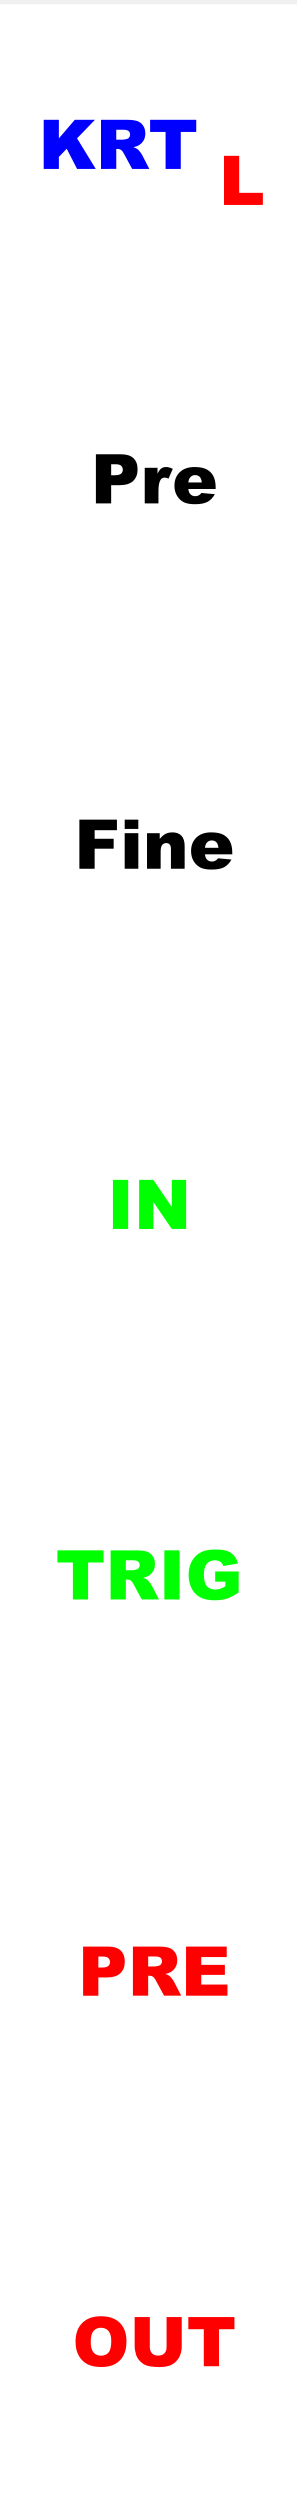
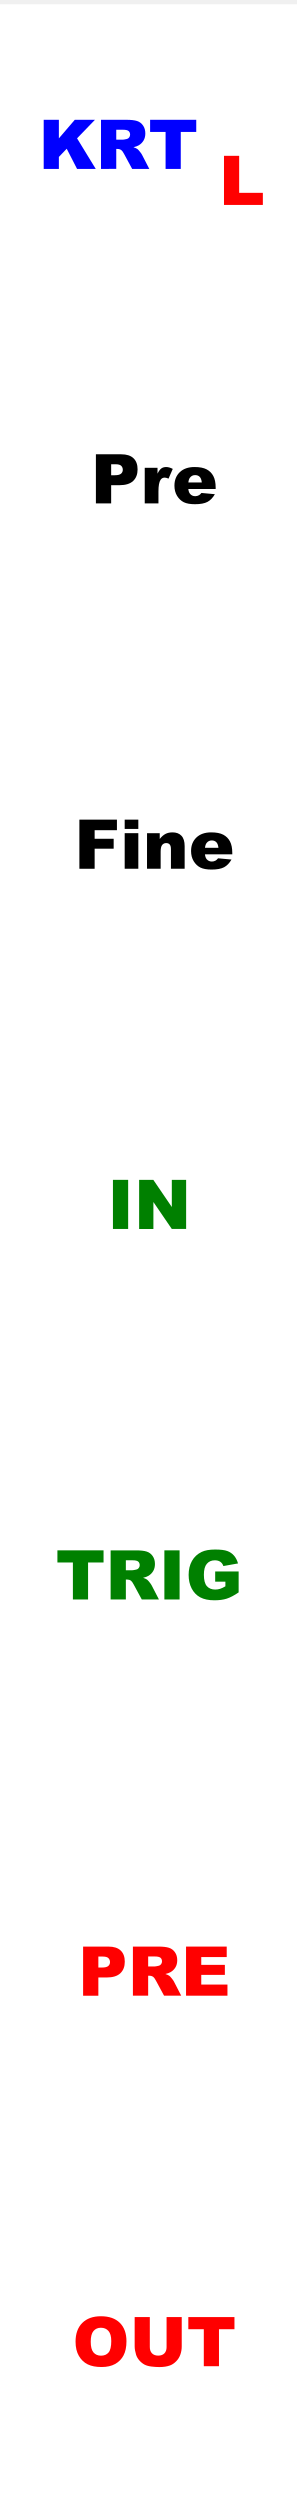
<svg xmlns="http://www.w3.org/2000/svg" width="15.24mm" height="128.542mm" viewBox="0 0 15.24 128.542" version="1.1" id="svg4541">
  <defs id="defs4535" />
  <g id="layer1" style="display:inline;opacity:1">
    <rect style="fill:#ffffff;stroke-width:0.217" id="rect111" width="15.61" height="128.323" x="0" y="0.219" />
    <text xml:space="preserve" style="font-style:normal;font-variant:normal;font-weight:normal;font-stretch:normal;font-size:3.528px;line-height:1.25;font-family:'Arial Black';-inkscape-font-specification:'Arial Black, Normal';font-variant-ligatures:normal;font-variant-caps:normal;font-variant-numeric:normal;font-feature-settings:normal;text-align:center;letter-spacing:0px;word-spacing:0px;writing-mode:lr-tb;text-anchor:middle;fill:#000000;fill-opacity:1;stroke:none;stroke-width:0.265" x="17.198" y="120.604" id="text168">
      <tspan id="tspan166" x="17.198" y="123.767" style="stroke-width:0.265" />
    </text>
    <g aria-label="Pre" style="font-style:normal;font-variant:normal;font-weight:normal;font-stretch:normal;font-size:3.528px;line-height:1.25;font-family:'Arial Black';-inkscape-font-specification:'Arial Black, Normal';font-variant-ligatures:normal;font-variant-caps:normal;font-variant-numeric:normal;font-feature-settings:normal;text-align:center;letter-spacing:0px;word-spacing:0px;writing-mode:lr-tb;text-anchor:middle;fill:#000000;fill-opacity:1;stroke:none;stroke-width:0.265" id="text48">
      <path d="m 4.931,23.358 h 1.297 q 0.424,0 0.634,0.202 0.212,0.202 0.212,0.574 0,0.382 -0.231,0.598 -0.229,0.215 -0.701,0.215 H 5.715 v 0.937 H 4.931 Z m 0.784,1.077 h 0.191 q 0.226,0 0.317,-0.078 0.091,-0.079 0.091,-0.202 0,-0.119 -0.079,-0.202 -0.079,-0.083 -0.298,-0.083 H 5.715 Z" style="stroke-width:0.265" id="path85" />
      <path d="M 7.442,24.054 H 8.099 v 0.3 q 0.095,-0.195 0.195,-0.267 0.102,-0.074 0.25,-0.074 0.155,0 0.339,0.096 l -0.217,0.5 q -0.124,-0.052 -0.196,-0.052 -0.138,0 -0.214,0.114 -0.109,0.16 -0.109,0.599 v 0.613 h -0.705 z" style="stroke-width:0.265" id="path87" />
      <path d="M 11.089,25.143 H 9.683 q 0.019,0.169 0.091,0.251 0.102,0.119 0.265,0.119 0.103,0 0.196,-0.052 0.057,-0.033 0.122,-0.115 l 0.691,0.064 q -0.158,0.276 -0.382,0.396 -0.224,0.119 -0.643,0.119 -0.363,0 -0.572,-0.102 -0.208,-0.103 -0.346,-0.326 -0.136,-0.224 -0.136,-0.525 0,-0.429 0.274,-0.694 0.276,-0.265 0.76,-0.265 0.393,0 0.62,0.119 0.227,0.119 0.346,0.345 0.119,0.226 0.119,0.587 z m -0.713,-0.336 q -0.021,-0.203 -0.11,-0.291 -0.088,-0.088 -0.233,-0.088 -0.167,0 -0.267,0.133 -0.064,0.083 -0.081,0.246 z" style="stroke-width:0.265" id="path89" />
    </g>
    <g aria-label="PRE" style="font-style:normal;font-variant:normal;font-weight:normal;font-stretch:normal;font-size:3.528px;line-height:1.25;font-family:'Arial Black';-inkscape-font-specification:'Arial Black, Normal';font-variant-ligatures:normal;font-variant-caps:normal;font-variant-numeric:normal;font-feature-settings:normal;text-align:center;letter-spacing:0px;word-spacing:0px;writing-mode:lr-tb;text-anchor:middle;fill:#000000;fill-opacity:1;stroke:none;stroke-width:0.265" id="text65">
      <path d="m 4.273,100.087 h 1.297 q 0.424,0 0.634,0.202 0.212,0.202 0.212,0.574 0,0.382 -0.231,0.598 -0.229,0.215 -0.701,0.215 H 5.057 v 0.937 H 4.273 Z m 0.784,1.077 h 0.191 q 0.226,0 0.317,-0.077 0.091,-0.079 0.091,-0.202 0,-0.119 -0.079,-0.202 -0.079,-0.083 -0.298,-0.083 H 5.057 Z" style="fill:#ff0000;stroke-width:0.265" id="path78" />
      <path d="m 6.834,102.612 v -2.525 h 1.301 q 0.362,0 0.553,0.062 0.191,0.062 0.308,0.231 0.117,0.167 0.117,0.408 0,0.21 -0.09,0.363 -0.09,0.152 -0.246,0.246 -0.1,0.06 -0.274,0.1 0.14,0.046 0.203,0.093 0.043,0.031 0.124,0.133 0.083,0.102 0.11,0.157 l 0.377,0.732 H 8.436 l -0.417,-0.772 q -0.079,-0.15 -0.141,-0.195 -0.084,-0.059 -0.191,-0.059 h -0.069 v 1.025 z m 0.784,-1.502 h 0.329 q 0.053,0 0.207,-0.035 0.078,-0.015 0.126,-0.079 0.05,-0.064 0.05,-0.146 0,-0.122 -0.078,-0.188 -0.078,-0.066 -0.291,-0.066 h -0.343 z" style="fill:#ff0000;stroke-width:0.265" id="path80" />
      <path d="m 9.566,100.087 h 2.091 v 0.539 h -1.309 v 0.401 h 1.214 v 0.515 h -1.214 v 0.498 h 1.347 v 0.572 H 9.566 Z" style="fill:#ff0000;stroke-width:0.265" id="path82" />
    </g>
  </g>
  <g id="layer4" transform="translate(0,28.00003)" style="display:inline">
    <text xml:space="preserve" style="font-style:normal;font-variant:normal;font-weight:normal;font-stretch:normal;font-size:4.586px;line-height:1.25;font-family:'Arial Black';-inkscape-font-specification:'Arial Black, Normal';font-variant-ligatures:normal;font-variant-caps:normal;font-variant-numeric:normal;text-align:center;letter-spacing:0px;word-spacing:0px;writing-mode:lr-tb;text-anchor:middle;fill:#000000;fill-opacity:1;stroke:none;stroke-width:0.265" x="11.906" y="-21.167" id="text115">
      <tspan id="tspan113" x="11.906" y="-17.055" style="stroke-width:0.265" />
    </text>
    <g aria-label="KRT" style="font-style:normal;font-variant:normal;font-weight:normal;font-stretch:normal;font-size:3.528px;line-height:1.25;font-family:'Arial Black';-inkscape-font-specification:'Arial Black, Normal';font-variant-ligatures:normal;font-variant-caps:normal;font-variant-numeric:normal;font-feature-settings:normal;text-align:center;letter-spacing:0px;word-spacing:0px;writing-mode:lr-tb;text-anchor:middle;fill:#0000ff;fill-opacity:1;stroke:none;stroke-width:0.265" id="text123" transform="translate(-12.17084,-117.4752)">
      <path d="m 14.418,95.635 h 0.78 v 0.954 l 0.818,-0.954 h 1.037 l -0.92,0.953 0.961,1.573 h -0.961 l -0.532,-1.039 -0.403,0.422 v 0.617 h -0.78 z" style="fill:#0000ff;stroke-width:0.265" id="path227" />
      <path d="m 17.364,98.16 v -2.525 h 1.301 q 0.362,0 0.553,0.062 0.191,0.062 0.308,0.231 0.117,0.167 0.117,0.408 0,0.21 -0.09,0.363 -0.09,0.152 -0.246,0.246 -0.1,0.06 -0.274,0.1 0.14,0.047 0.203,0.093 0.043,0.031 0.124,0.133 0.083,0.102 0.11,0.157 l 0.377,0.732 H 18.966 l -0.417,-0.772 q -0.079,-0.15 -0.141,-0.195 -0.084,-0.059 -0.191,-0.059 h -0.069 v 1.025 z m 0.784,-1.502 h 0.329 q 0.053,0 0.207,-0.034 0.078,-0.015 0.126,-0.079 0.05,-0.064 0.05,-0.146 0,-0.122 -0.078,-0.188 -0.078,-0.065 -0.291,-0.065 H 18.148 Z" style="fill:#0000ff;stroke-width:0.265" id="path229" />
      <path d="m 19.889,95.635 h 2.372 v 0.624 h -0.796 v 1.902 h -0.78 v -1.902 h -0.796 z" style="fill:#0000ff;stroke-width:0.265" id="path231" />
    </g>
    <g aria-label="μ" style="font-style:normal;font-variant:normal;font-weight:normal;font-stretch:normal;font-size:3.528px;line-height:1.25;font-family:'Arial Black';-inkscape-font-specification:'Arial Black, Normal';font-variant-ligatures:normal;font-variant-caps:normal;font-variant-numeric:normal;font-feature-settings:normal;text-align:center;letter-spacing:0px;word-spacing:0px;writing-mode:lr-tb;text-anchor:middle;fill:#000000;fill-opacity:1;stroke:none;stroke-width:0.265" id="text107" />
    <g aria-label="Fine" style="font-style:normal;font-variant:normal;font-weight:normal;font-stretch:normal;font-size:3.528px;line-height:1.25;font-family:'Arial Black';-inkscape-font-specification:'Arial Black, Normal';font-variant-ligatures:normal;font-variant-caps:normal;font-variant-numeric:normal;font-feature-settings:normal;text-align:center;letter-spacing:0px;word-spacing:0px;writing-mode:lr-tb;text-anchor:middle;fill:#000000;fill-opacity:1;stroke:none;stroke-width:0.265" id="text80">
      <path d="M 4.082,14.143 H 6.012 v 0.543 H 4.866 v 0.441 h 0.978 v 0.51 h -0.978 v 1.032 H 4.082 Z" style="stroke-width:0.265" id="path180" />
      <path d="M 6.411,14.143 H 7.112 V 14.621 H 6.411 Z m 0,0.696 H 7.112 v 1.829 H 6.411 Z" style="stroke-width:0.265" id="path182" />
      <path d="m 7.56,14.839 h 0.653 v 0.298 q 0.146,-0.183 0.296,-0.26 0.15,-0.079 0.365,-0.079 0.291,0 0.455,0.174 0.165,0.172 0.165,0.534 v 1.163 h -0.705 v -1.006 q 0,-0.172 -0.064,-0.243 -0.064,-0.072 -0.179,-0.072 -0.127,0 -0.207,0.096 -0.079,0.096 -0.079,0.346 v 0.878 h -0.701 z" style="stroke-width:0.265" id="path184" />
      <path d="m 11.944,15.928 h -1.406 q 0.019,0.169 0.091,0.251 0.102,0.119 0.265,0.119 0.103,0 0.196,-0.052 0.057,-0.033 0.122,-0.115 l 0.691,0.064 q -0.158,0.276 -0.382,0.396 -0.224,0.119 -0.643,0.119 -0.363,0 -0.572,-0.102 -0.208,-0.103 -0.346,-0.326 -0.136,-0.224 -0.136,-0.525 0,-0.429 0.274,-0.694 0.276,-0.265 0.76,-0.265 0.393,0 0.62,0.119 0.227,0.119 0.346,0.345 0.119,0.226 0.119,0.587 z m -0.713,-0.336 q -0.021,-0.203 -0.11,-0.291 -0.088,-0.088 -0.233,-0.088 -0.167,0 -0.267,0.133 -0.064,0.083 -0.081,0.246 z" style="stroke-width:0.265" id="path186" />
    </g>
-     <g aria-label="IN" style="font-style:normal;font-variant:normal;font-weight:normal;font-stretch:normal;font-size:3.528px;line-height:1.25;font-family:'Arial Black';-inkscape-font-specification:'Arial Black, Normal';font-variant-ligatures:normal;font-variant-caps:normal;font-variant-numeric:normal;font-feature-settings:normal;text-align:center;letter-spacing:0px;word-spacing:0px;writing-mode:lr-tb;text-anchor:middle;fill:#000000;fill-opacity:1;stroke:none;stroke-width:0.265" id="text95">
-       <path d="M 5.807,32.664 H 6.589 v 2.525 H 5.807 Z" style="fill:#00ff00;stroke-width:0.265" id="path175" />
-       <path d="m 7.154,32.664 h 0.729 l 0.951,1.397 v -1.397 h 0.736 v 2.525 H 8.833 L 7.887,33.803 v 1.387 H 7.154 Z" style="fill:#00ff00;stroke-width:0.265" id="path177" />
+     <g aria-label="IN" style="font-style:normal;font-variant:normal;font-weight:normal;font-stretch:normal;font-size:3.528px;line-height:1.25;font-family:'Arial Black';-inkscape-font-specification:'Arial Black, Normal';font-variant-ligatures:normal;font-variant-caps:normal;font-variant-numeric:normal;font-feature-settings:normal;text-align:center;letter-spacing:0px;word-spacing:0px;writing-mode:lr-tb;text-anchor:middle;fill:#008000;fill-opacity:1;stroke:none;stroke-width:0.265" id="text95">
+       <path d="M 5.807,32.664 H 6.589 v 2.525 H 5.807 Z" style="fill:#008000;stroke-width:0.265" id="path175" />
+       <path d="m 7.154,32.664 h 0.729 l 0.951,1.397 v -1.397 h 0.736 v 2.525 H 8.833 L 7.887,33.803 v 1.387 H 7.154 Z" style="fill:#008000;stroke-width:0.265" id="path177" />
    </g>
-     <g aria-label="TRIG" style="font-style:normal;font-variant:normal;font-weight:normal;font-stretch:normal;font-size:3.528px;line-height:1.25;font-family:'Arial Black';-inkscape-font-specification:'Arial Black, Normal';font-variant-ligatures:normal;font-variant-caps:normal;font-variant-numeric:normal;font-feature-settings:normal;text-align:center;letter-spacing:0px;word-spacing:0px;writing-mode:lr-tb;text-anchor:middle;fill:#000000;fill-opacity:1;stroke:none;stroke-width:0.265" id="text112">
-       <path d="m 2.952,51.714 h 2.372 v 0.624 H 4.528 V 54.24 H 3.748 V 52.338 H 2.952 Z" style="fill:#00ff00;stroke-width:0.265" id="path166" />
-       <path d="m 5.688,54.24 v -2.525 h 1.301 q 0.362,0 0.553,0.062 0.191,0.062 0.308,0.231 0.117,0.167 0.117,0.408 0,0.21 -0.09,0.363 -0.09,0.152 -0.246,0.246 -0.1,0.06 -0.274,0.1 0.14,0.047 0.203,0.093 0.043,0.031 0.124,0.133 0.083,0.102 0.11,0.157 L 8.172,54.24 H 7.29 L 6.873,53.468 Q 6.794,53.318 6.732,53.273 6.647,53.215 6.54,53.215 H 6.471 V 54.24 Z M 6.471,52.737 h 0.329 q 0.053,0 0.207,-0.034 0.078,-0.015 0.126,-0.079 0.05,-0.064 0.05,-0.146 0,-0.122 -0.078,-0.188 -0.078,-0.065 -0.291,-0.065 H 6.471 Z" style="fill:#00ff00;stroke-width:0.265" id="path168" />
-       <path d="M 8.452,51.714 H 9.234 V 54.24 H 8.452 Z" style="fill:#00ff00;stroke-width:0.265" id="path170" />
-       <path d="M 11.064,53.325 V 52.799 h 1.206 v 1.077 q -0.346,0.236 -0.613,0.322 -0.265,0.084 -0.63,0.084 -0.45,0 -0.734,-0.153 -0.282,-0.153 -0.439,-0.456 -0.155,-0.303 -0.155,-0.696 0,-0.413 0.171,-0.718 0.171,-0.307 0.5,-0.465 0.257,-0.122 0.691,-0.122 0.419,0 0.625,0.076 0.208,0.076 0.345,0.236 0.138,0.158 0.207,0.403 l -0.753,0.134 q -0.047,-0.143 -0.158,-0.219 -0.11,-0.076 -0.282,-0.076 -0.257,0 -0.41,0.179 -0.152,0.177 -0.152,0.563 0,0.41 0.153,0.586 0.155,0.176 0.431,0.176 0.131,0 0.25,-0.038 0.119,-0.038 0.272,-0.129 v -0.238 z" style="fill:#00ff00;stroke-width:0.265" id="path172" />
+     <g aria-label="TRIG" style="font-style:normal;font-variant:normal;font-weight:normal;font-stretch:normal;font-size:3.528px;line-height:1.25;font-family:'Arial Black';-inkscape-font-specification:'Arial Black, Normal';font-variant-ligatures:normal;font-variant-caps:normal;font-variant-numeric:normal;font-feature-settings:normal;text-align:center;letter-spacing:0px;word-spacing:0px;writing-mode:lr-tb;text-anchor:middle;fill:#008000;fill-opacity:1;stroke:none;stroke-width:0.265" id="text112">
+       <path d="m 2.952,51.714 h 2.372 v 0.624 H 4.528 V 54.24 H 3.748 V 52.338 H 2.952 Z" style="fill:#008000;stroke-width:0.265" id="path166" />
+       <path d="m 5.688,54.24 v -2.525 h 1.301 q 0.362,0 0.553,0.062 0.191,0.062 0.308,0.231 0.117,0.167 0.117,0.408 0,0.21 -0.09,0.363 -0.09,0.152 -0.246,0.246 -0.1,0.06 -0.274,0.1 0.14,0.047 0.203,0.093 0.043,0.031 0.124,0.133 0.083,0.102 0.11,0.157 L 8.172,54.24 H 7.29 L 6.873,53.468 Q 6.794,53.318 6.732,53.273 6.647,53.215 6.54,53.215 H 6.471 V 54.24 Z M 6.471,52.737 h 0.329 q 0.053,0 0.207,-0.034 0.078,-0.015 0.126,-0.079 0.05,-0.064 0.05,-0.146 0,-0.122 -0.078,-0.188 -0.078,-0.065 -0.291,-0.065 H 6.471 Z" style="fill:#008000;stroke-width:0.265" id="path168" />
+       <path d="M 8.452,51.714 H 9.234 V 54.24 H 8.452 Z" style="fill:#008000;stroke-width:0.265" id="path170" />
+       <path d="M 11.064,53.325 V 52.799 h 1.206 v 1.077 q -0.346,0.236 -0.613,0.322 -0.265,0.084 -0.63,0.084 -0.45,0 -0.734,-0.153 -0.282,-0.153 -0.439,-0.456 -0.155,-0.303 -0.155,-0.696 0,-0.413 0.171,-0.718 0.171,-0.307 0.5,-0.465 0.257,-0.122 0.691,-0.122 0.419,0 0.625,0.076 0.208,0.076 0.345,0.236 0.138,0.158 0.207,0.403 l -0.753,0.134 q -0.047,-0.143 -0.158,-0.219 -0.11,-0.076 -0.282,-0.076 -0.257,0 -0.41,0.179 -0.152,0.177 -0.152,0.563 0,0.41 0.153,0.586 0.155,0.176 0.431,0.176 0.131,0 0.25,-0.038 0.119,-0.038 0.272,-0.129 v -0.238 z" style="fill:#008000;stroke-width:0.265" id="path172" />
    </g>
    <g aria-label="OUT" style="font-style:normal;font-variant:normal;font-weight:normal;font-stretch:normal;font-size:3.528px;line-height:1.25;font-family:'Arial Black';-inkscape-font-specification:'Arial Black, Normal';font-variant-ligatures:normal;font-variant-caps:normal;font-variant-numeric:normal;font-feature-settings:normal;text-align:center;letter-spacing:0px;word-spacing:0px;writing-mode:lr-tb;text-anchor:middle;fill:#000000;fill-opacity:1;stroke:none;stroke-width:0.265" id="text142">
      <path d="m 3.885,92.402 q 0,-0.618 0.345,-0.963 0.345,-0.345 0.959,-0.345 0.63,0 0.972,0.339 0.341,0.338 0.341,0.947 0,0.443 -0.15,0.727 -0.148,0.282 -0.431,0.441 -0.281,0.157 -0.701,0.157 -0.427,0 -0.708,-0.136 Q 4.233,93.433 4.059,93.139 3.885,92.844 3.885,92.402 Z m 0.78,0.003 q 0,0.382 0.141,0.549 0.143,0.167 0.388,0.167 0.251,0 0.389,-0.164 0.138,-0.164 0.138,-0.587 0,-0.357 -0.145,-0.52 -0.143,-0.165 -0.389,-0.165 -0.236,0 -0.379,0.167 -0.143,0.167 -0.143,0.553 z" style="fill:#ff0000;stroke-width:0.265" id="path154" />
      <path d="m 8.565,91.137 h 0.779 v 1.506 q 0,0.224 -0.071,0.424 -0.069,0.198 -0.219,0.348 -0.148,0.148 -0.312,0.208 -0.227,0.084 -0.546,0.084 -0.184,0 -0.403,-0.026 Q 7.577,93.656 7.43,93.58 7.284,93.502 7.161,93.361 7.041,93.22 6.996,93.07 6.924,92.829 6.924,92.643 v -1.506 h 0.779 v 1.542 q 0,0.207 0.114,0.324 0.115,0.115 0.319,0.115 0.202,0 0.315,-0.114 Q 8.565,92.889 8.565,92.679 Z" style="fill:#ff0000;stroke-width:0.265" id="path156" />
      <path d="m 9.683,91.137 h 2.372 v 0.624 h -0.796 v 1.902 H 10.479 V 91.761 H 9.683 Z" style="fill:#ff0000;stroke-width:0.265" id="path158" />
    </g>
    <g aria-label="L" style="font-style:normal;font-variant:normal;font-weight:normal;font-stretch:normal;font-size:3.528px;line-height:1.25;font-family:'Arial Black';-inkscape-font-specification:'Arial Black, Normal';font-variant-ligatures:normal;font-variant-caps:normal;font-variant-numeric:normal;font-feature-settings:normal;text-align:center;letter-spacing:0px;word-spacing:0px;writing-mode:lr-tb;text-anchor:middle;fill:#000000;fill-opacity:1;stroke:none;stroke-width:0.265" id="text94">
      <path d="m 11.517,-19.988 h 0.78 v 1.903 h 1.218 v 0.622 h -1.998 z" style="fill:#ff0000;stroke-width:0.265" id="path106" />
    </g>
  </g>
</svg>
